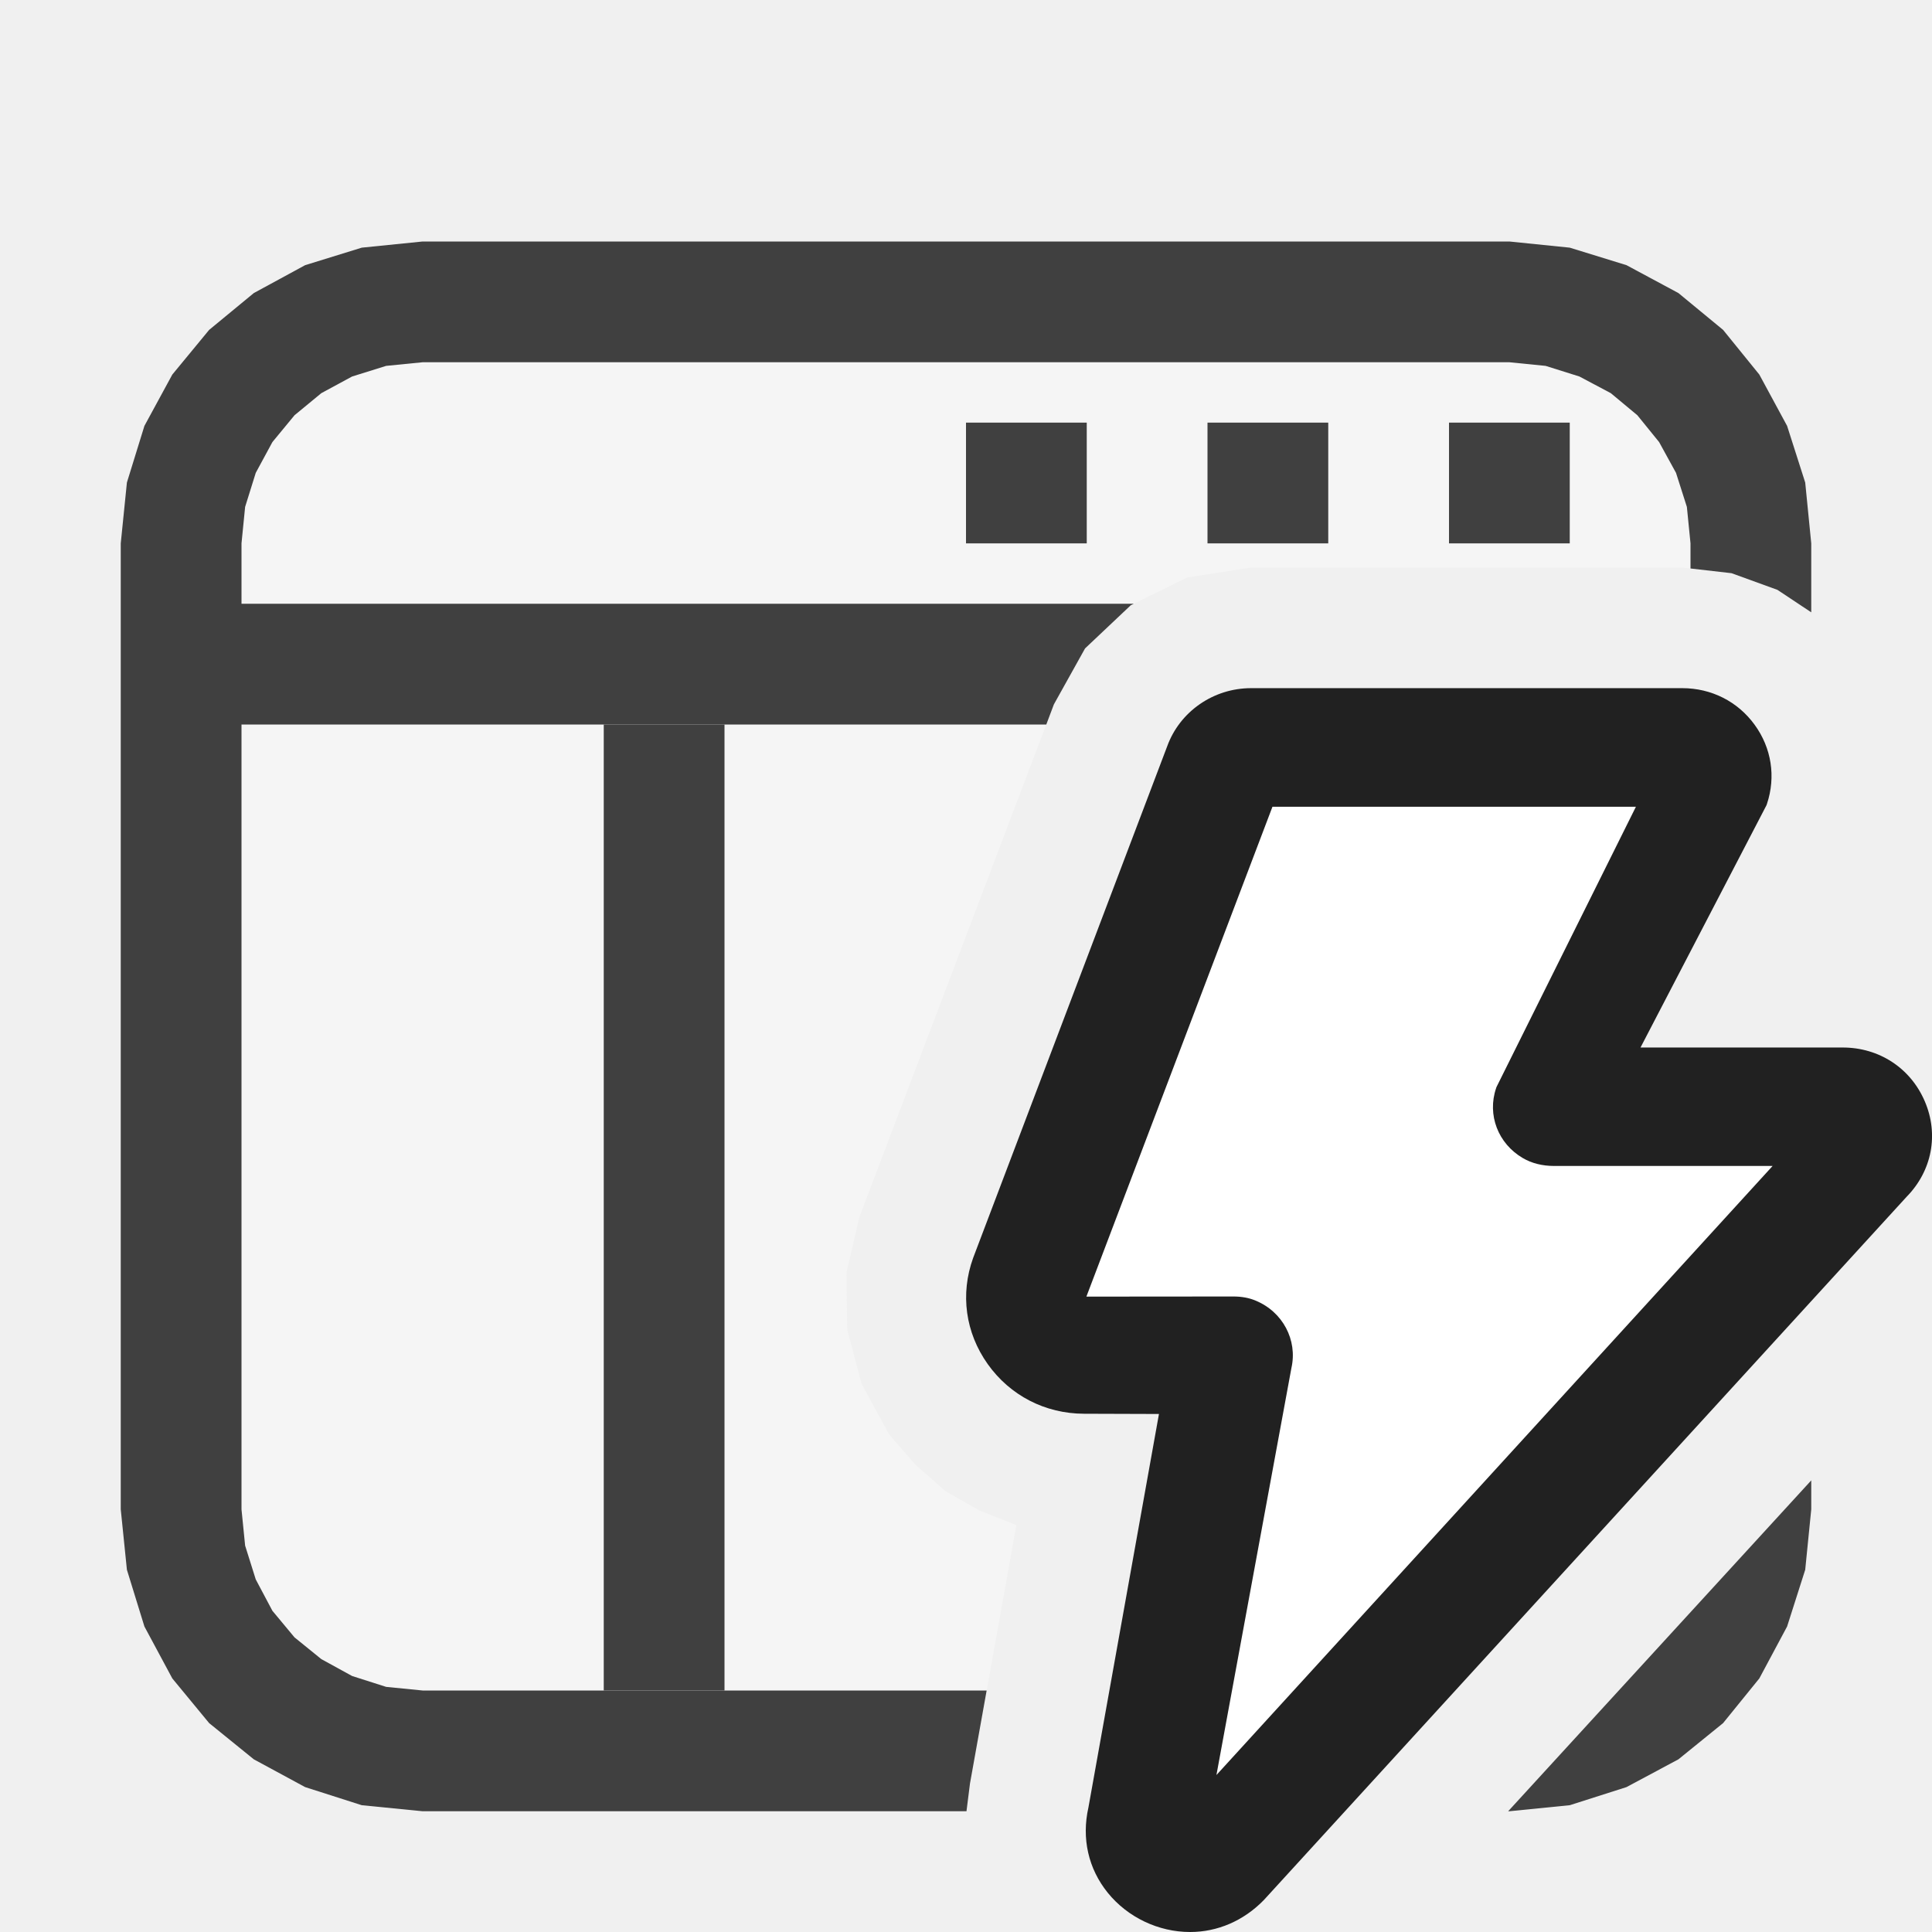
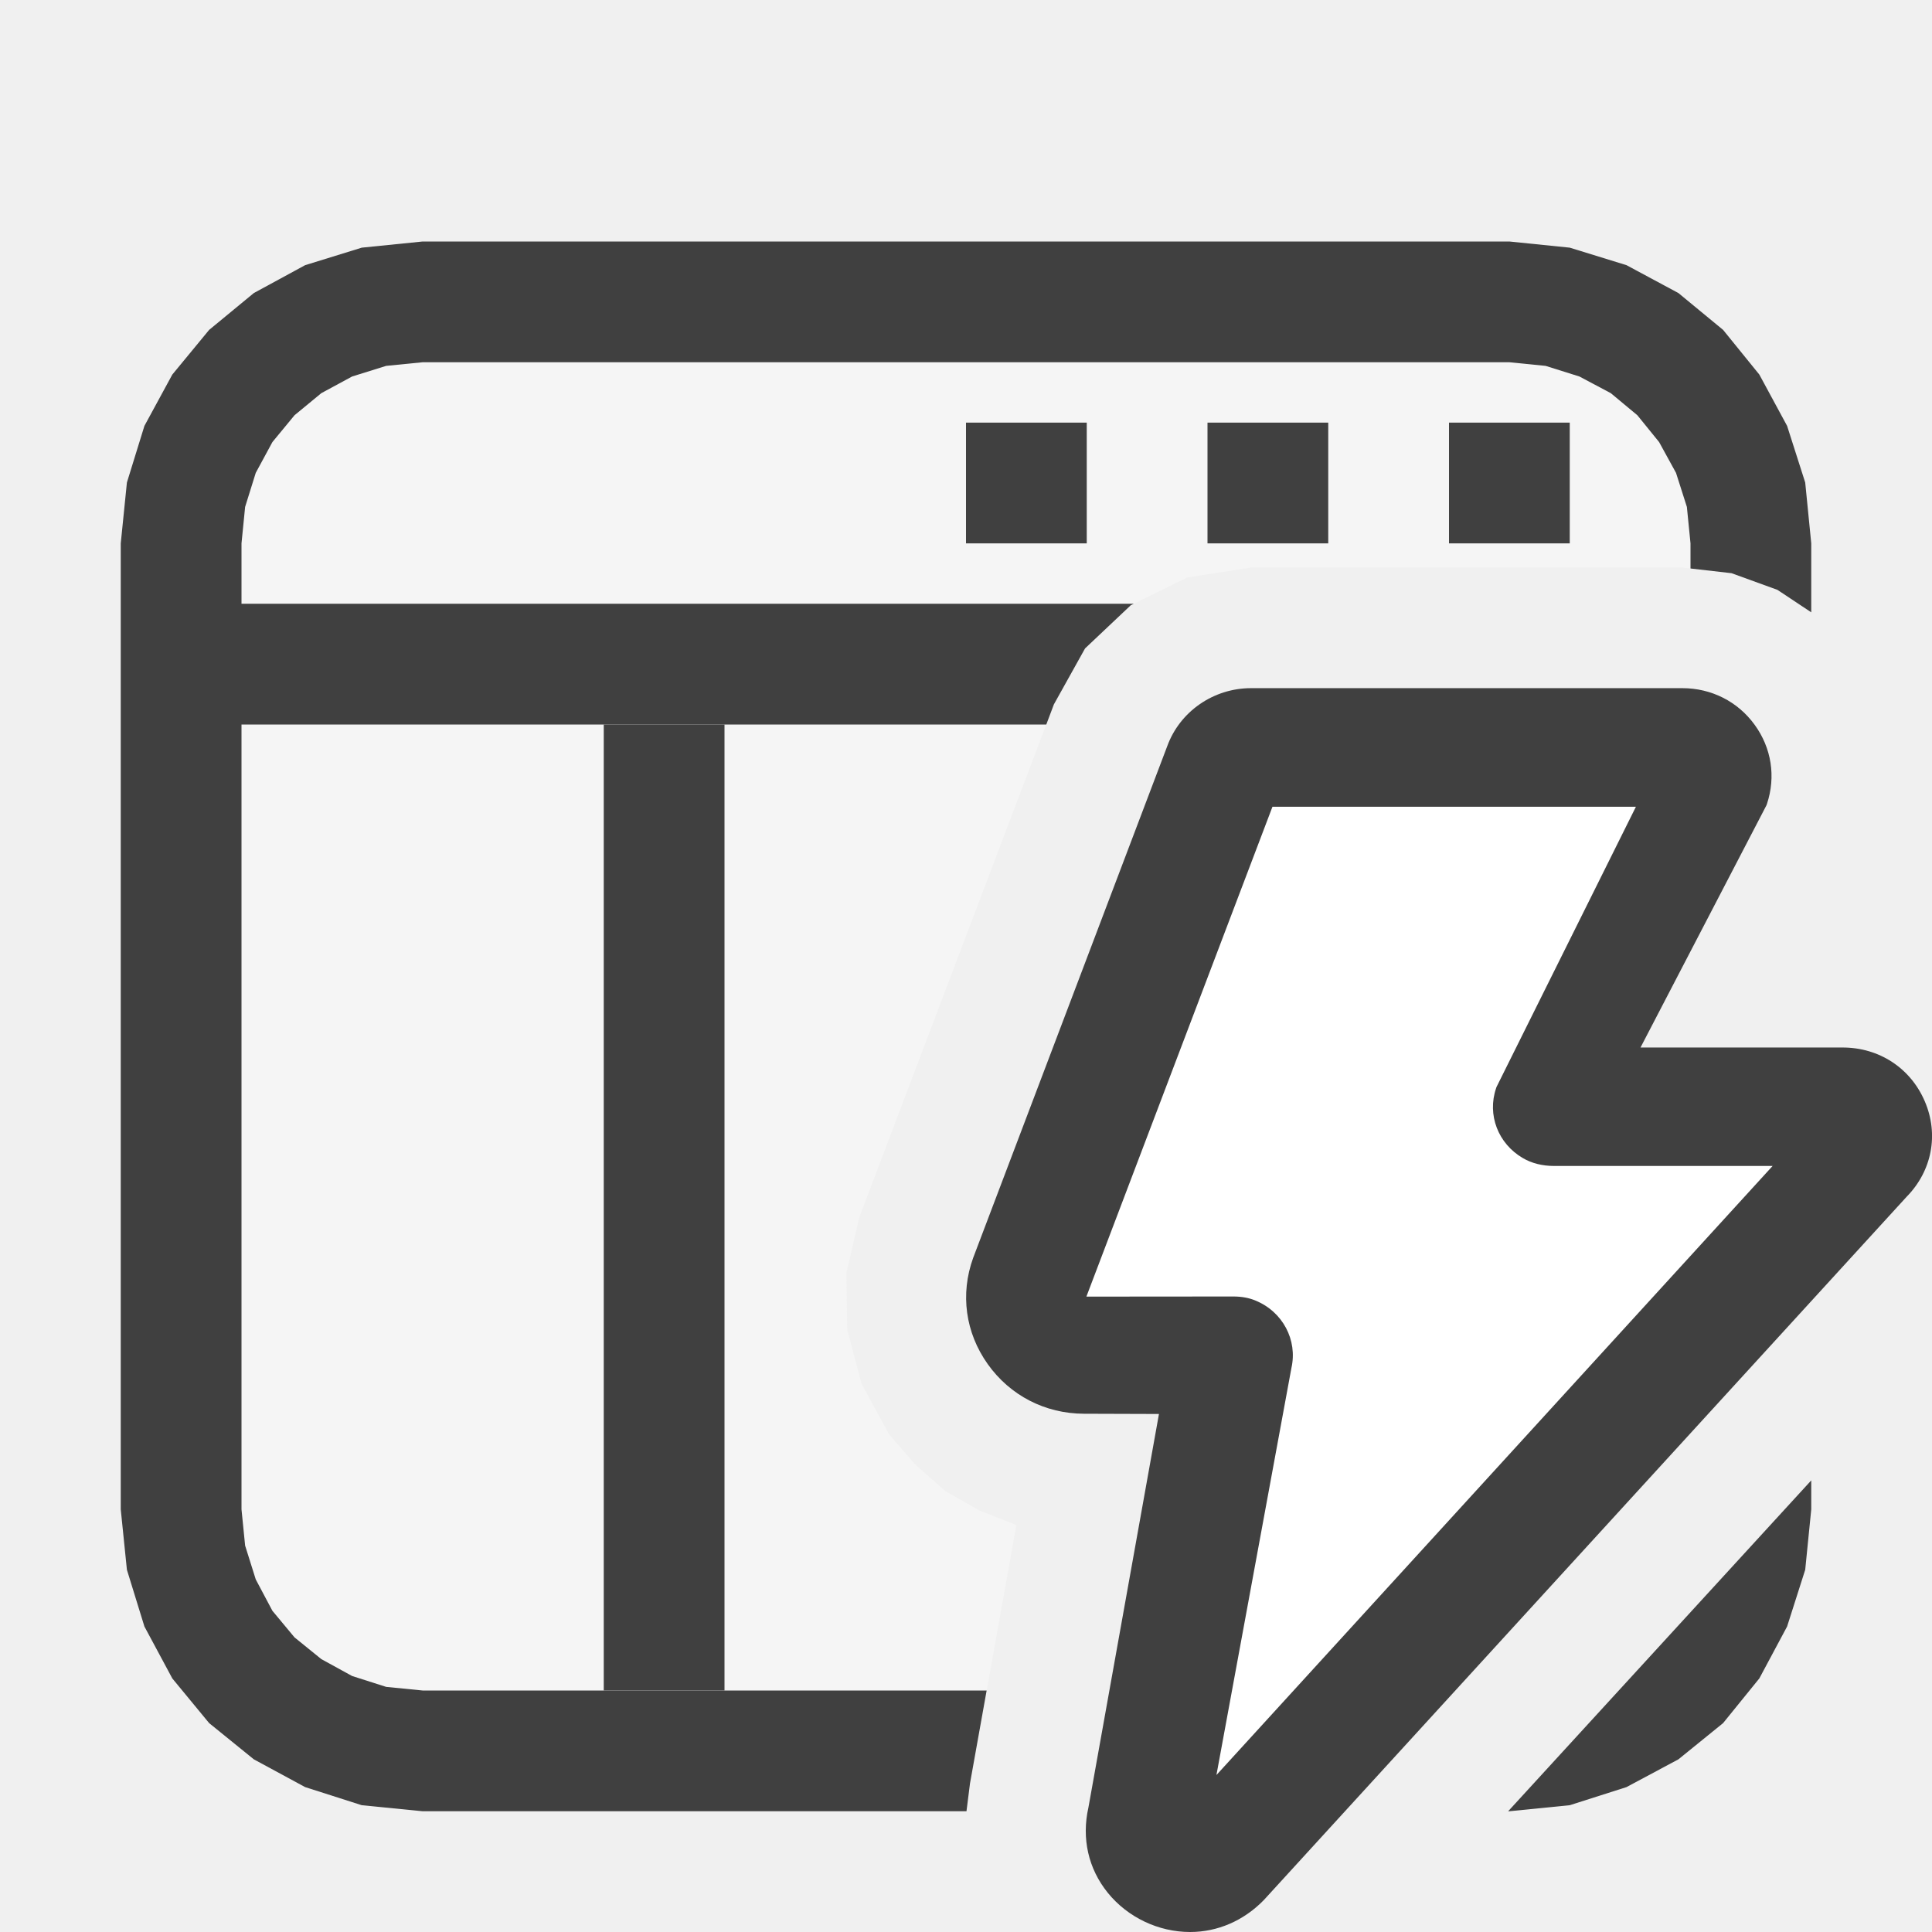
<svg xmlns="http://www.w3.org/2000/svg" version="1.1" id="Layer_1" x="0px" y="0px" width="16px" height="16px" viewBox="0 0 16 16" enable-background="new 0 0 16 16" xml:space="preserve">
  <g id="main">
    <g id="icon">
      <path d="M3.157,2.542L2.767,2.663L2.415,2.854L2.108,3.108L1.854,3.415L1.663,3.767L1.542,4.157L1.5,4.575L1.5,12.42L1.542,12.84L1.663,13.23L1.854,13.59L2.108,13.89L2.415,14.15L2.767,14.34L3.157,14.46L3.575,14.5L8.082,14.5L8.417,12.63L8.112,12.51L7.831,12.35L7.581,12.13L7.364,11.88L7.135,11.46L7.016,11.01L7.01,10.54L7.117,10.08L8.728,5.833L8.986,5.37L9.365,5.012L9.833,4.782L10.36,4.7L13.93,4.7L14.34,4.747L14.6,4.842L14.6,4.575L14.56,4.157L14.44,3.767L14.25,3.415L13.99,3.108L13.69,2.854L13.33,2.663L12.94,2.542L12.52,2.5L3.575,2.5zM13.01,14.44L13.33,14.34L13.69,14.15L13.99,13.89L14.25,13.59L14.44,13.23L14.56,12.84L14.57,12.73zz" fill="#F5F5F5" />
      <path d="M2.996,2.051L2.527,2.196L2.102,2.427L1.732,2.732L1.427,3.102L1.196,3.527L1.051,3.996L1,4.5L1,12.5L1.051,13L1.196,13.47L1.427,13.9L1.732,14.27L2.102,14.57L2.527,14.8L2.996,14.95L3.5,15L8.004,15L8.033,14.77L8.171,14L3.5,14L3.198,13.97L2.916,13.88L2.661,13.74L2.439,13.56L2.256,13.34L2.118,13.08L2.03,12.8L2,12.5L2,6L8.665,6L8.728,5.833L8.986,5.37L9.365,5.012L9.39,5L2,5L2,4.5L2.03,4.198L2.118,3.916L2.256,3.661L2.439,3.439L2.661,3.256L2.916,3.118L3.198,3.03L3.5,3L12.5,3L12.8,3.03L13.08,3.118L13.34,3.256L13.56,3.439L13.74,3.661L13.88,3.916L13.97,4.198L14,4.5L14,4.708L14.34,4.747L14.72,4.885L15,5.071L15,4.5L14.95,3.996L14.8,3.527L14.57,3.102L14.27,2.732L13.9,2.427L13.47,2.196L13,2.051L12.5,2L3.5,2zM12.49,15L12.5,15L13,14.95L13.47,14.8L13.9,14.57L14.27,14.27L14.57,13.9L14.8,13.47L14.95,13L15,12.5L15,12.26zz" fill="#404040" />
      <path d="M5,14L6,14L6,6L5,6zz" fill="#404040" />
      <path d="M8,4.5L9,4.5L9,3.5L8,3.5zM10,4.5L11,4.5L11,3.5L10,3.5zM12,4.5L13,4.5L13,3.5L12,3.5zz" fill="#404040" />
    </g>
    <g id="overlay">
      <path d="M8.731,10.652c-0.042,0.115,-0.001,0.244,0.108,0.314c0.044,0.028,0.097,0.04,0.149,0.04l1.224,0.004c0.032,0,0.058,0.004,0.078,0.013c0.102,0.042,0.157,0.143,0.133,0.245l-0.717,3.885c-0.024,0.131,0.141,0.21,0.231,0.11l5.357,-5.883h-2.425c-0.046,0,-0.087,-0.009,-0.117,-0.027c-0.089,-0.052,-0.131,-0.153,-0.103,-0.248l1.352,-2.701h-3.657L8.731,10.652z" id="b" fill="#FFFFFF" />
-       <path d="M9.856,16c-0.262,0,-0.517,-0.121,-0.682,-0.325c-0.161,-0.199,-0.218,-0.45,-0.16,-0.707l0.584,-3.258l-0.621,-0.002c-0.322,-0.001,-0.612,-0.151,-0.797,-0.411c-0.185,-0.26,-0.229,-0.58,-0.121,-0.879l1.607,-4.237c0.104,-0.288,0.383,-0.482,0.695,-0.482h3.571c0.24,0,0.459,0.11,0.599,0.303c0.14,0.192,0.177,0.431,0.102,0.656l-0.004,0.011l-1.043,2.006h1.674c0.302,0,0.562,0.17,0.68,0.445c0.118,0.274,0.06,0.577,-0.15,0.791l-5.324,5.825C10.298,15.908,10.082,16,9.856,16zM10.214,10.737c0.068,0,0.13,0.011,0.184,0.034c0.225,0.092,0.349,0.327,0.297,0.558l-0.621,3.371l4.606,-5.044h-1.81c-0.096,0,-0.185,-0.022,-0.258,-0.065c-0.206,-0.12,-0.297,-0.358,-0.222,-0.579l0.003,-0.009l1.155,-2.322h-3.01l-1.541,4.057L10.214,10.737z" id="c2" fill="#212121" />
+       <path d="M9.856,16c-0.262,0,-0.517,-0.121,-0.682,-0.325c-0.161,-0.199,-0.218,-0.45,-0.16,-0.707l0.584,-3.258l-0.621,-0.002c-0.322,-0.001,-0.612,-0.151,-0.797,-0.411c-0.185,-0.26,-0.229,-0.58,-0.121,-0.879l1.607,-4.237c0.104,-0.288,0.383,-0.482,0.695,-0.482h3.571c0.24,0,0.459,0.11,0.599,0.303c0.14,0.192,0.177,0.431,0.102,0.656l-0.004,0.011l-1.043,2.006h1.674c0.302,0,0.562,0.17,0.68,0.445c0.118,0.274,0.06,0.577,-0.15,0.791l-5.324,5.825C10.298,15.908,10.082,16,9.856,16zM10.214,10.737c0.068,0,0.13,0.011,0.184,0.034c0.225,0.092,0.349,0.327,0.297,0.558l-0.621,3.371l4.606,-5.044h-1.81c-0.096,0,-0.185,-0.022,-0.258,-0.065c-0.206,-0.12,-0.297,-0.358,-0.222,-0.579l0.003,-0.009l1.155,-2.322h-3.01l-1.541,4.057L10.214,10.737z" id="c2" fill="#404040" />
    </g>
  </g>
</svg>
